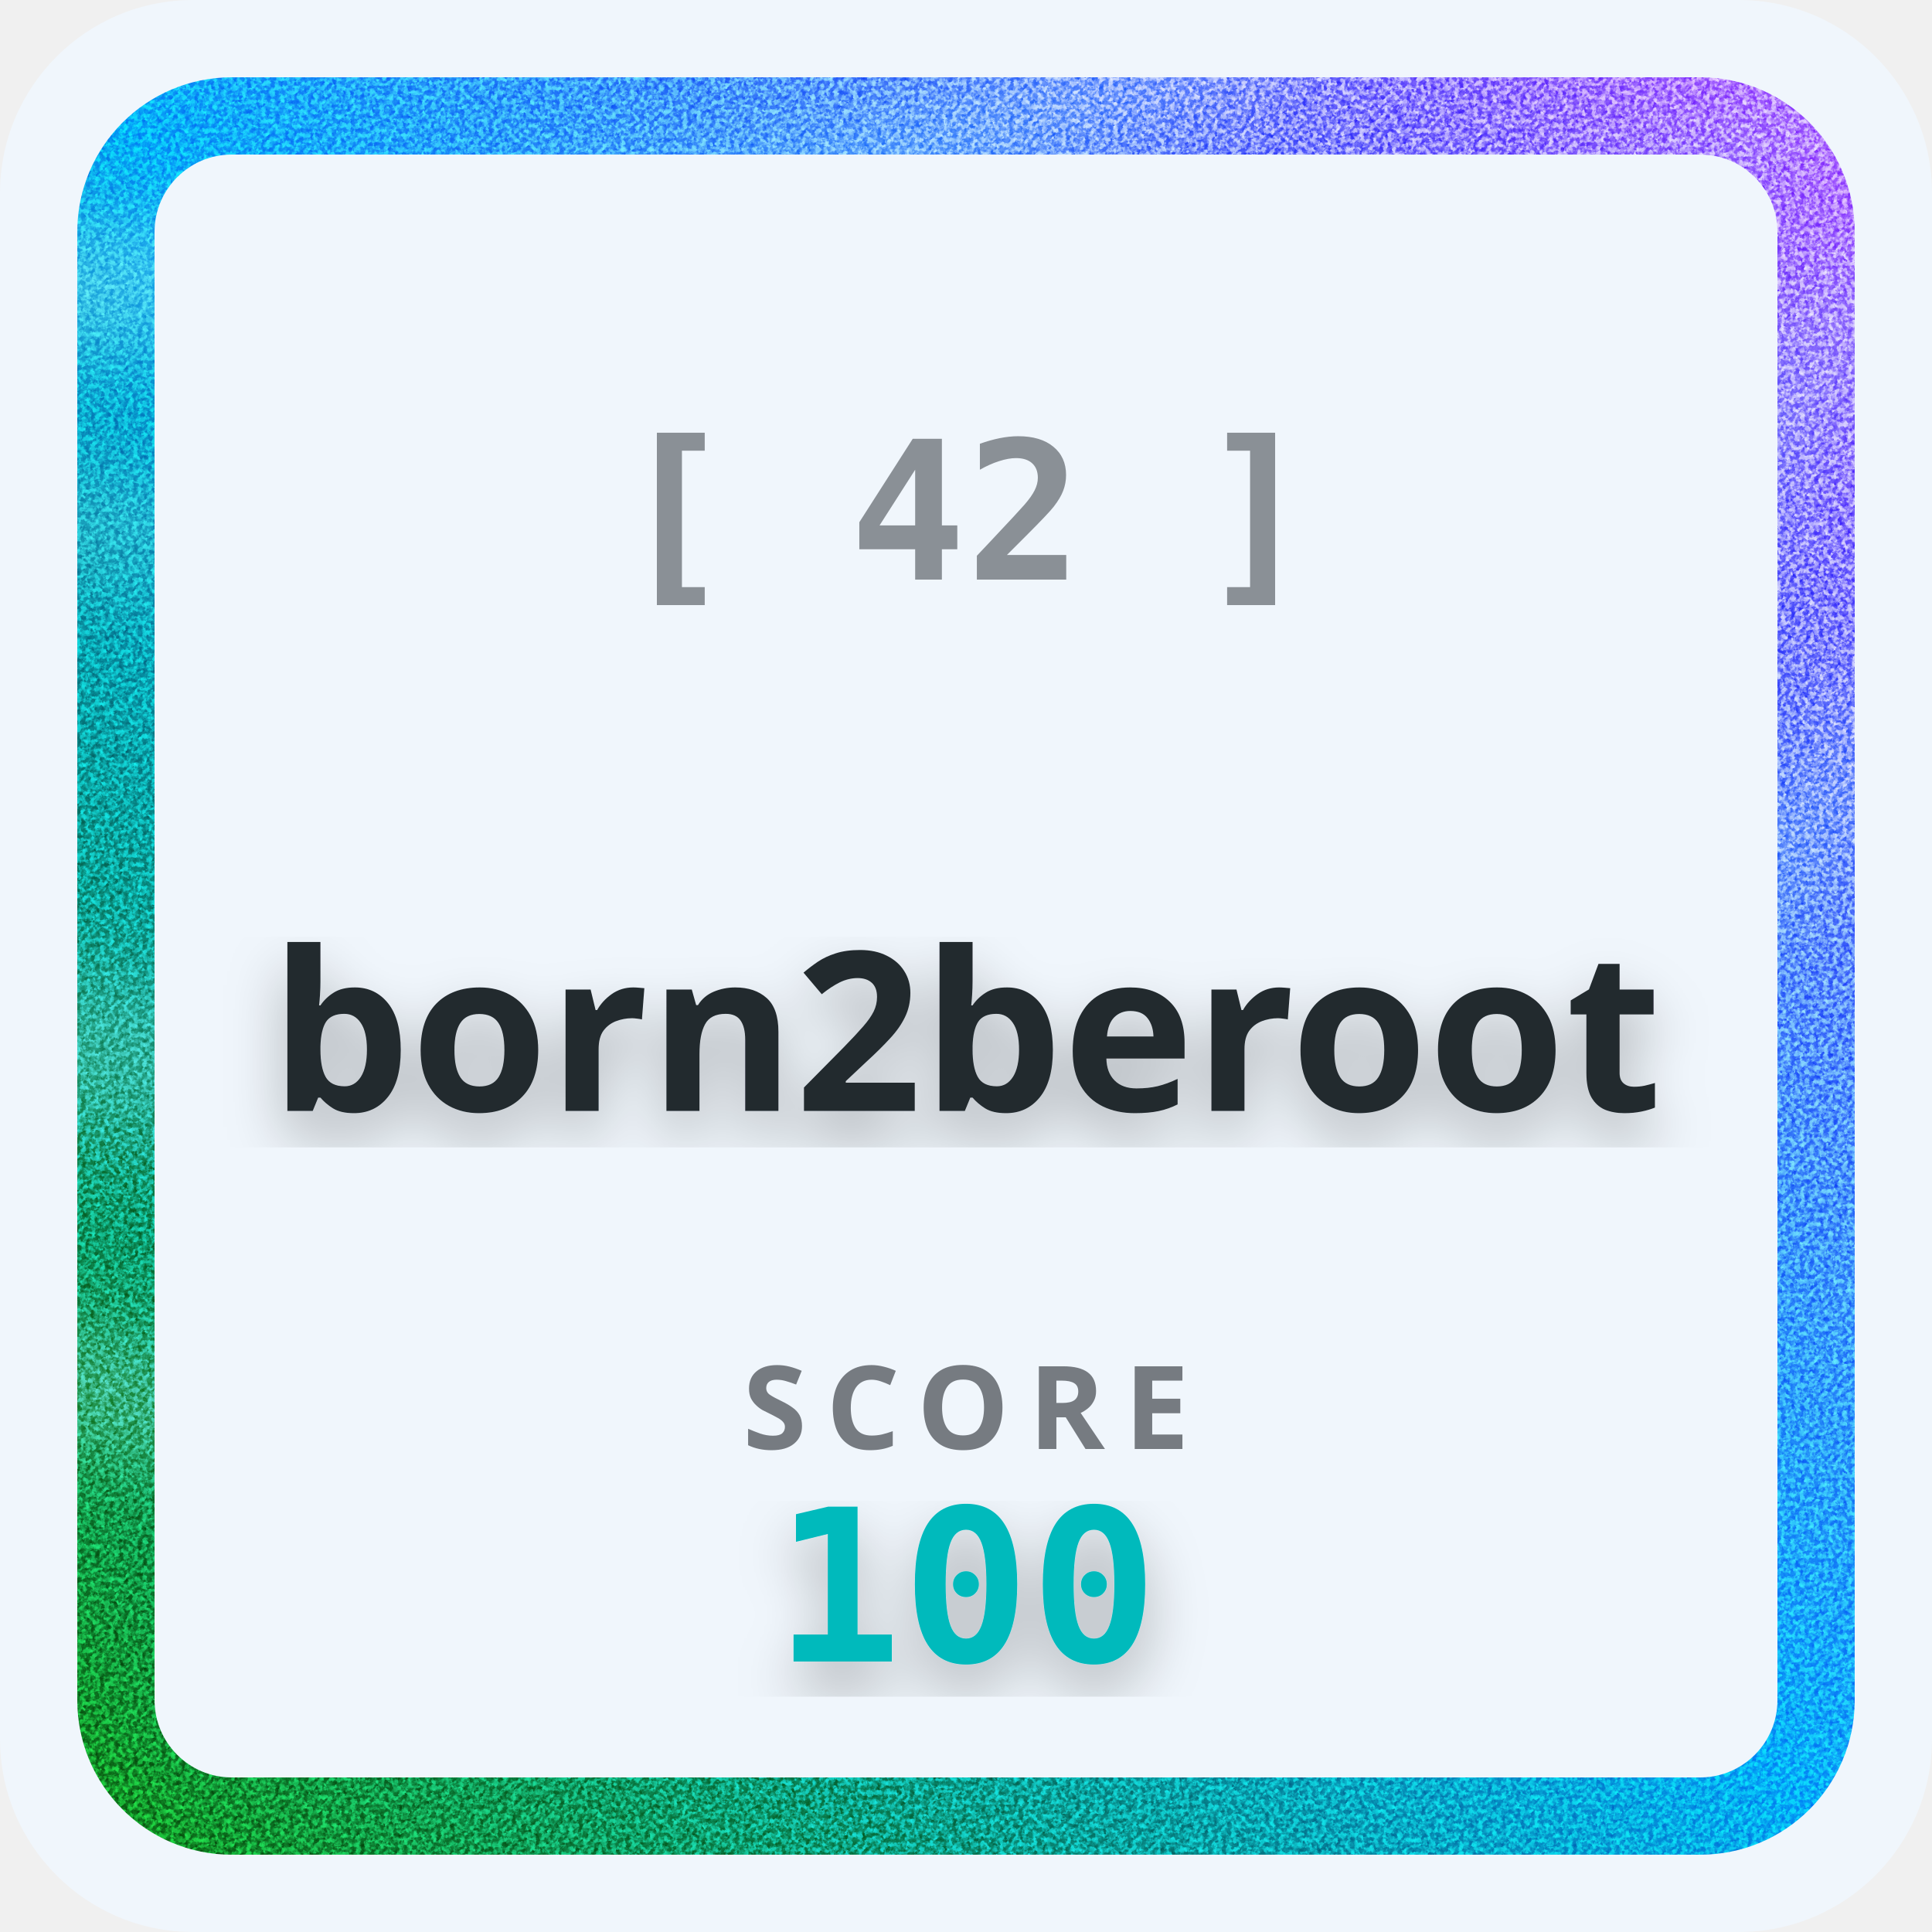
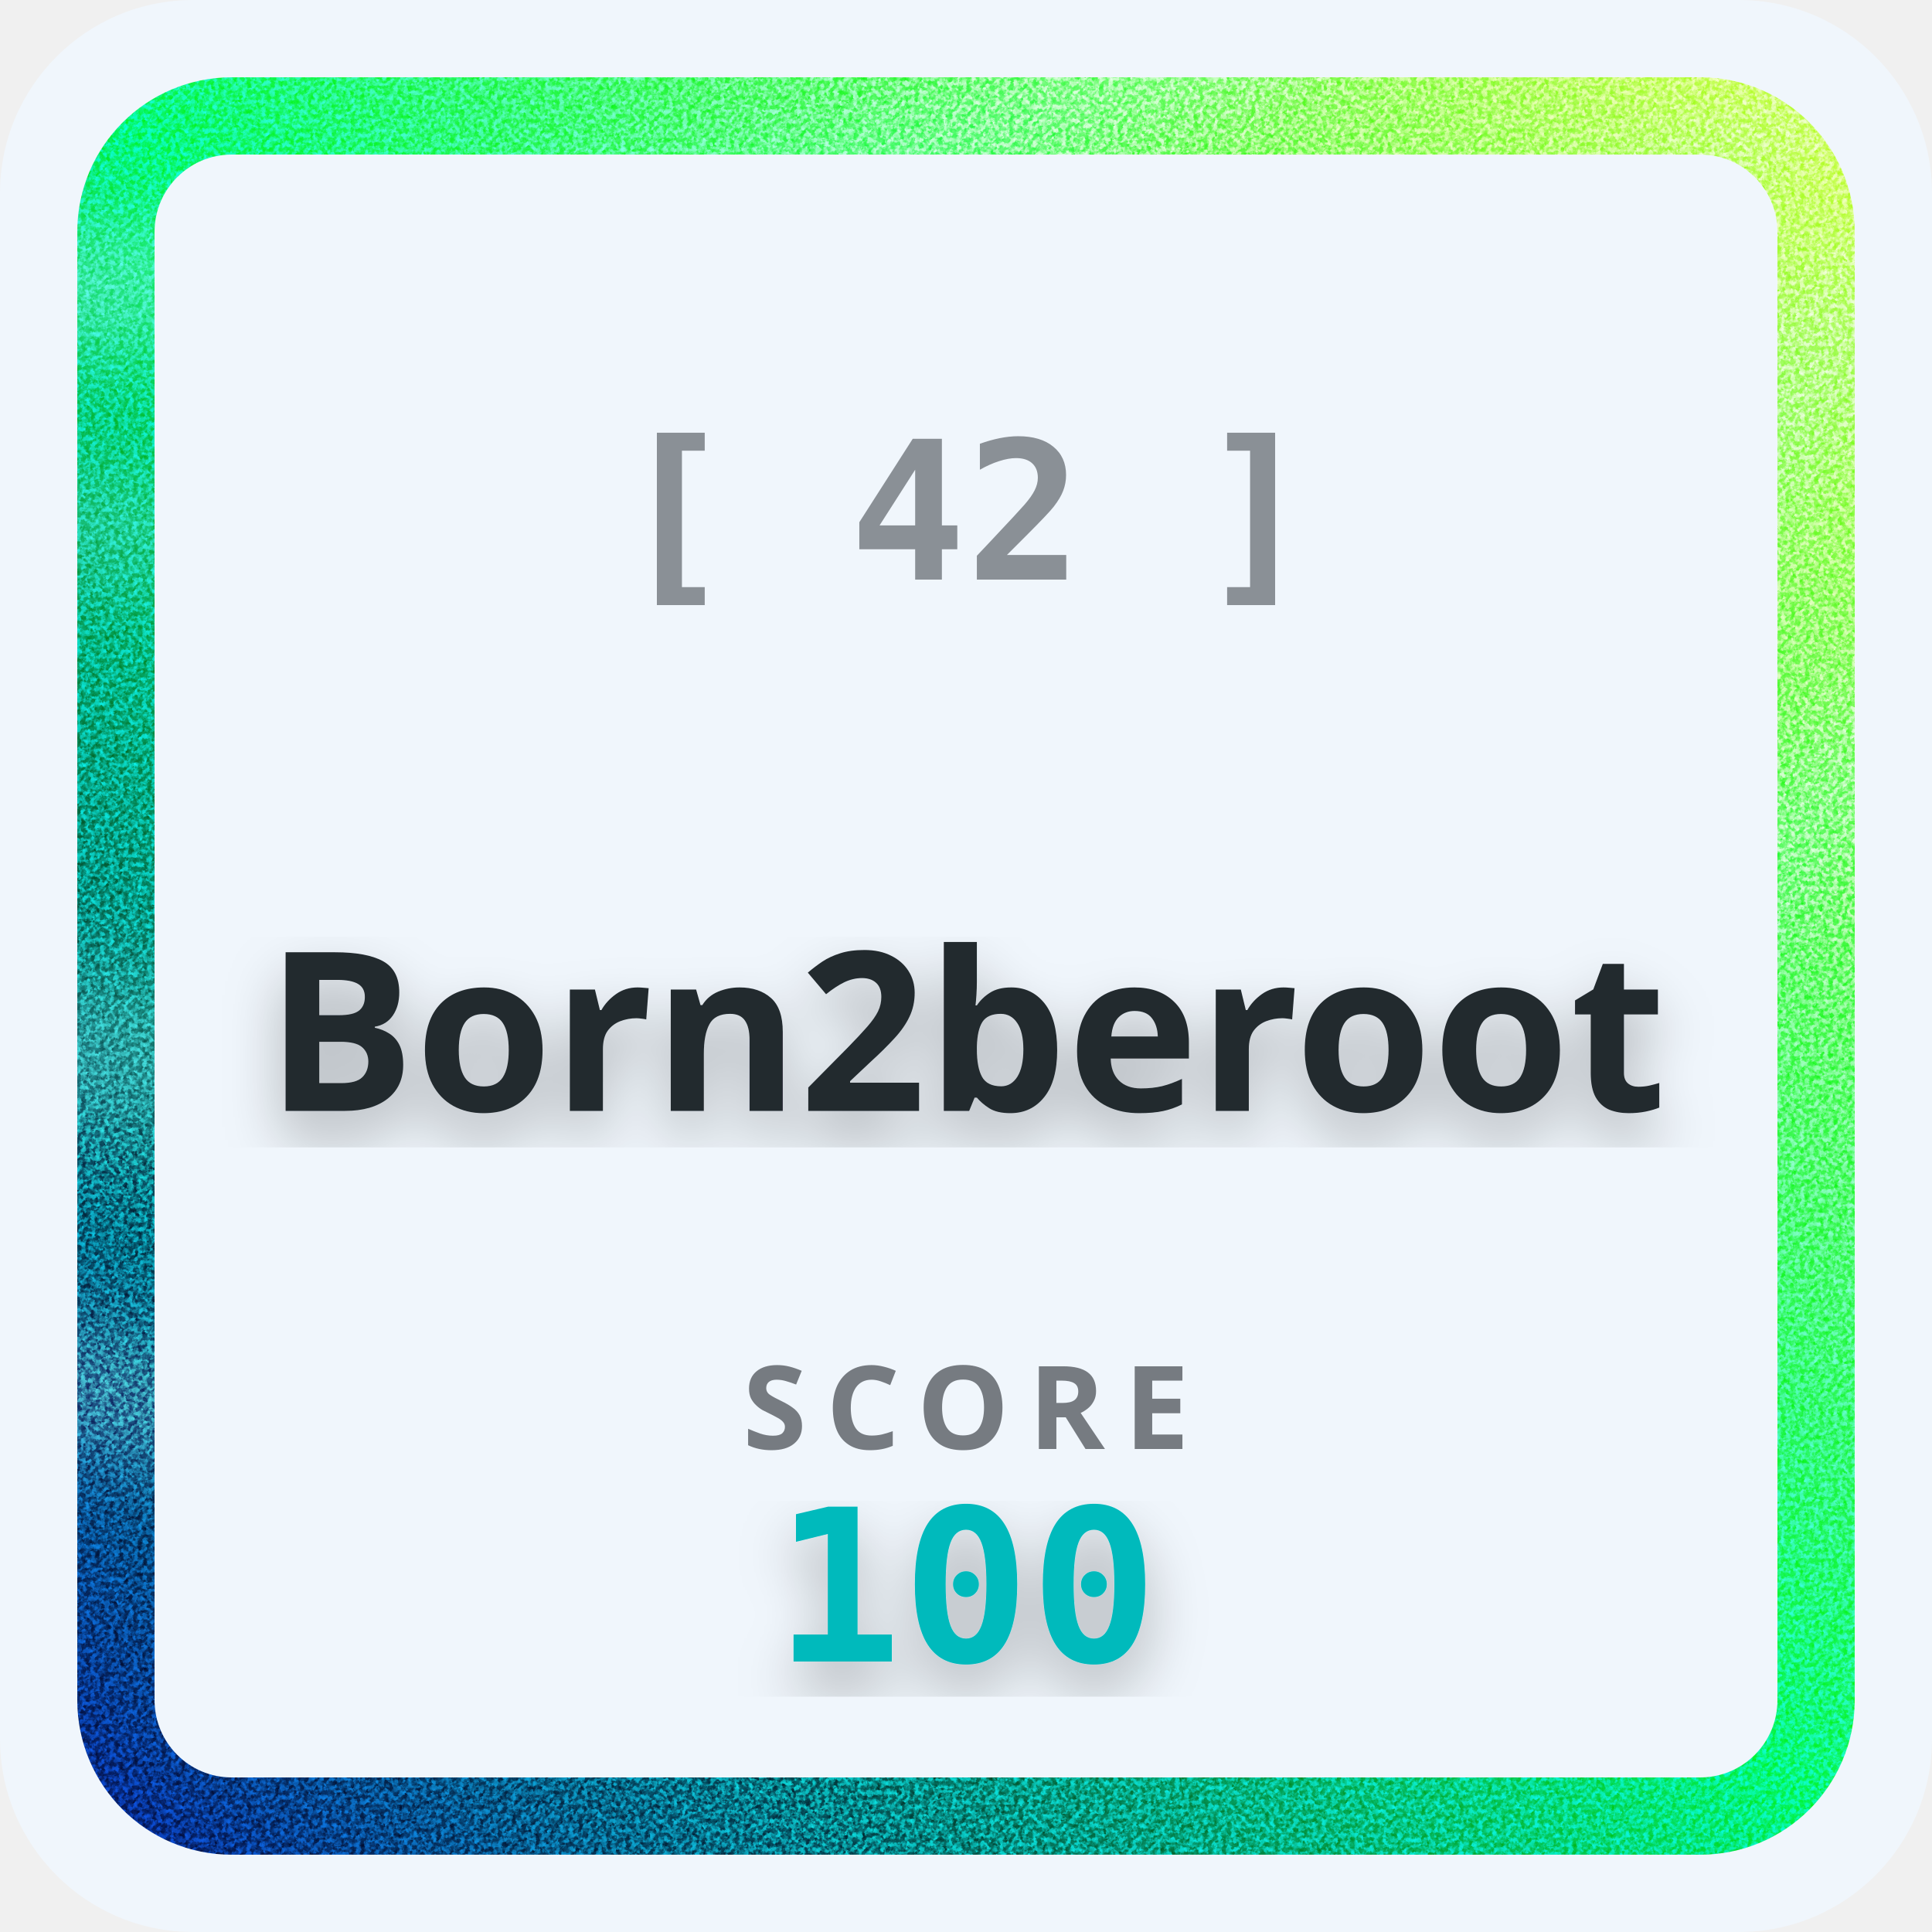
<svg xmlns="http://www.w3.org/2000/svg" width="200" height="200" viewBox="0 0 200 200">
  <defs>
    <filter id="f" width="140%" height="140%" x="-20%" y="-20%">
      <feDropShadow dx="0" dy="3" flood-color="#000" flood-opacity=".3" stdDeviation="3" />
    </filter>
    <filter id="d" width="140%" height="140%" x="-20%" y="-20%">
      <feGaussianBlur stdDeviation="20" />
    </filter>
    <filter id="b" width="120%" height="120%" x="-10%" y="-10%" color-interpolation-filters="sRGB">
      <feTurbulence baseFrequency=".51" numOctaves="3" result="noise" stitchTiles="stitch" type="fractalNoise" />
      <feColorMatrix in="noise" result="grayNoise" values="1 0 0 0 0 1 0 0 0 0 1 0 0 0 0 0 0 0 1 0" />
      <feComponentTransfer in="grayNoise" result="contrastyNoise">
        <feFuncR intercept="-1.5" slope="4" type="linear" />
        <feFuncG intercept="-1.5" slope="4" type="linear" />
        <feFuncB intercept="-1.5" slope="4" type="linear" />
        <feFuncA slope=".9" type="linear" />
      </feComponentTransfer>
      <feBlend in="contrastyNoise" in2="SourceGraphic" mode="overlay" />
    </filter>
    <linearGradient id="c" x1="0%" x2="100%" y1="100%" y2="0%">
-       <stop offset="0%" stop-color="#159107" />
-       <stop offset="50%" stop-color="#06aff8" />
-       <stop offset="100%" stop-color="#d165ff" />
+       <stop offset="0%" stop-color="#070e91" />
+       <stop offset="50%" stop-color="#06f87f" />
+       <stop offset="100%" stop-color="#f7ff65" />
    </linearGradient>
    <linearGradient id="e" x1="0%" x2="100%" y1="0%" y2="100%">
      <stop offset="0%" stop-color="#fff" />
      <stop offset="100%" stop-color="#8ff" stop-opacity="0" />
    </linearGradient>
    <mask id="a">
      <path d="M0 0h200v200H0z" />
      <rect width="176" height="176" x="12" y="12" fill="none" stroke="#fff" stroke-width="8" rx="12" />
    </mask>
  </defs>
  <rect width="200" height="200" fill="#f0f6fc" rx="20" />
  <g mask="url(#a)">
    <svg width="200" height="200" viewBox="0 0 800 800">
      <g filter="url(#b)">
        <rect width="100%" height="100%" fill="url(#c)" />
        <g fill="none" stroke="url(#e)" filter="url(#d)">
          <path stroke-width="40" d="M-100 100Q300 200 900-200" opacity=".9" />
          <path stroke-width="20" d="M-100 200Q400 300 900-50" opacity=".8" />
          <path stroke-width="60" d="M-100 400q500 200 1100-500" opacity=".5" />
          <path stroke-width="30" d="M-50 550Q500 750 1000 50" opacity=".8" />
        </g>
      </g>
    </svg>
  </g>
  <text x="100" y="60" fill="#24292f" font-family="monospace" font-size="20" font-weight="bold" opacity=".5" text-anchor="middle">[ 42 ]</text>
  <text x="100" y="104" fill="#24292f" filter="url(#f)" font-family="sans-serif" font-size="23" font-weight="900" text-anchor="middle">
-     <tspan x="100" dy="11">born2beroot</tspan>
+     <tspan x="100" dy="11">Born2beroot</tspan>
  </text>
  <text x="100" y="150" fill="#24292f" font-family="sans-serif" font-size="12" font-weight="bold" letter-spacing="2" opacity=".6" text-anchor="middle">SCORE</text>
  <text x="100" y="172" fill="#00babc" filter="url(#f)" font-family="monospace" font-size="22" font-weight="bold" text-anchor="middle">100</text>
</svg>
